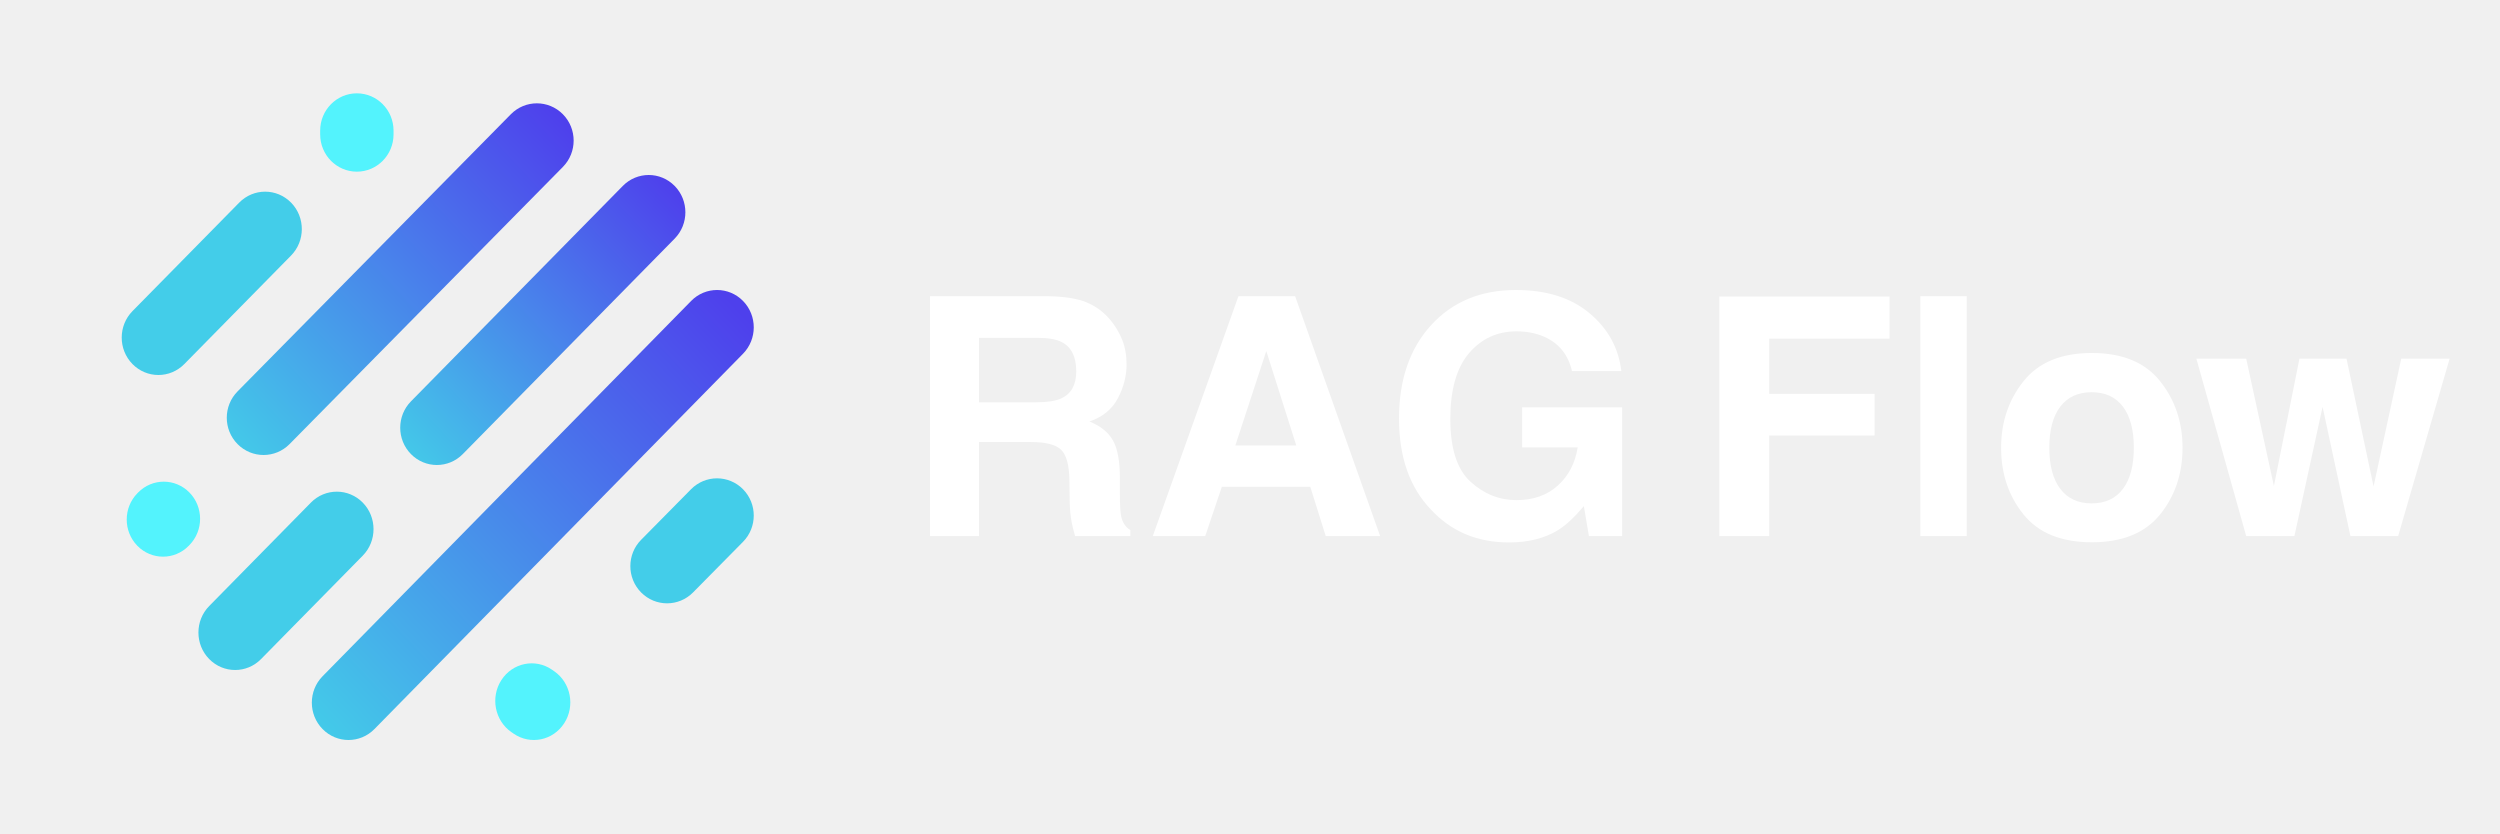
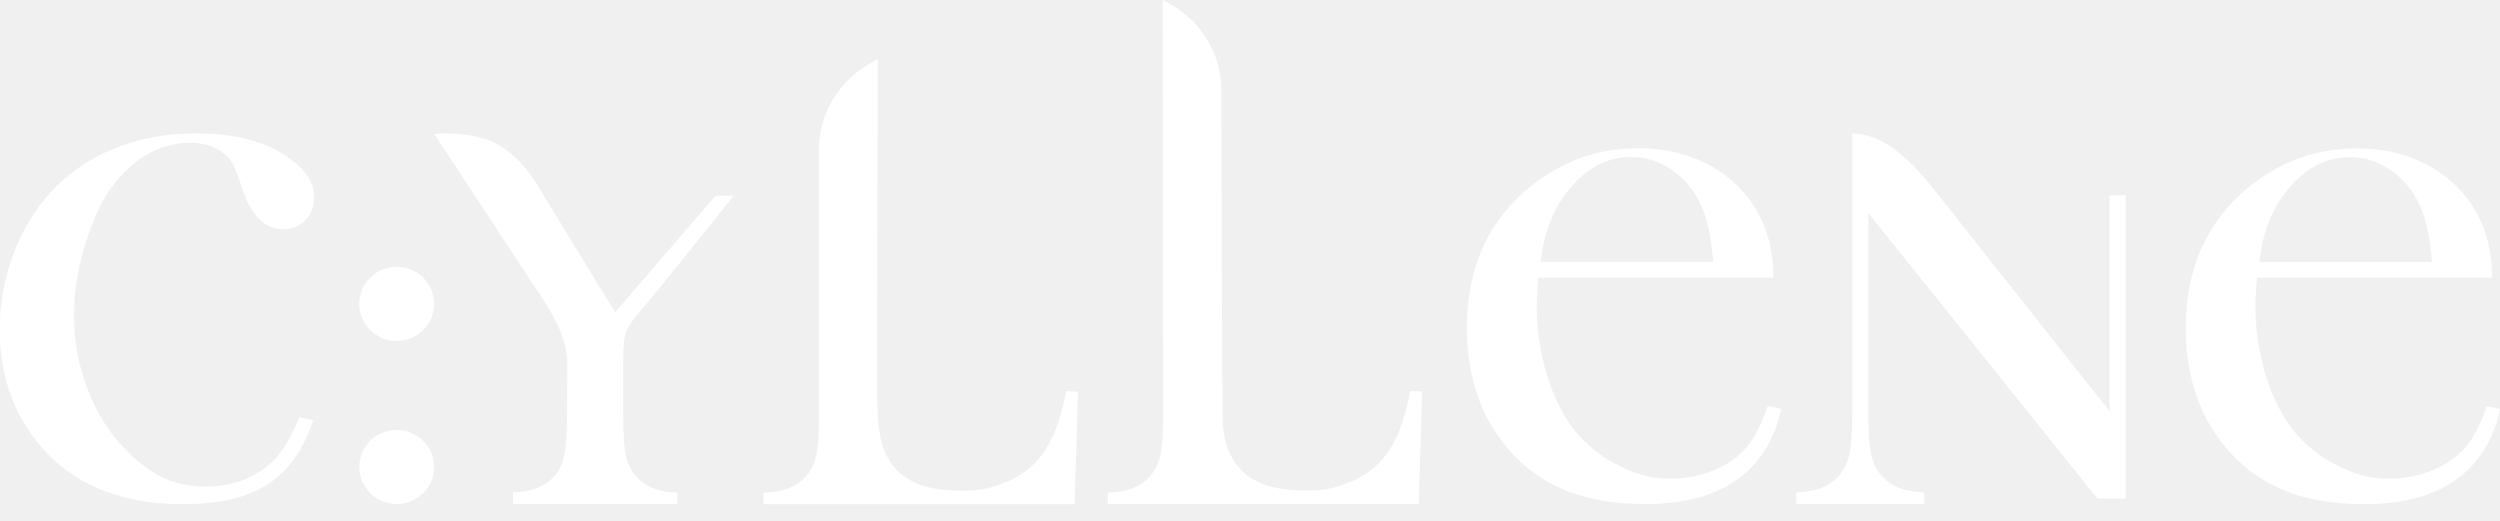
- <svg xmlns="http://www.w3.org/2000/svg" xmlns:xlink="http://www.w3.org/1999/xlink" width="1500px" height="500px" viewBox="0 0 1500 500" version="1.1">
+ <svg xmlns="http://www.w3.org/2000/svg" width="120" height="25" viewBox="0 0 120 25" fill="none">
+   <g clip-path="url(#clip0_1347_7442)">
+     <path fill-rule="evenodd" clip-rule="evenodd" d="M30.029 16.032C30.101 15.783 30.302 15.413 30.769 14.893C31.236 14.374 35.217 9.393 35.217 9.393H34.347L29.526 14.993C29.526 14.993 25.825 8.937 25.725 8.774C25.258 8.012 24.345 6.966 23.231 6.653C21.945 6.29 20.846 6.433 20.846 6.433L26.062 14.367C26.551 15.121 26.867 15.754 27.025 16.252C27.169 16.686 27.234 17.085 27.234 17.441L27.219 19.931C27.219 20.806 27.176 21.454 27.083 21.867C26.997 22.286 26.824 22.628 26.566 22.898C26.335 23.147 26.07 23.325 25.775 23.432C25.48 23.546 25.1 23.61 24.625 23.638V24.193H32.508V23.638C31.667 23.638 31.021 23.389 30.568 22.898C30.302 22.614 30.13 22.279 30.043 21.888C29.957 21.489 29.914 20.842 29.914 19.931V17.284C29.914 16.701 29.95 16.281 30.022 16.032H30.029Z" fill="white" />
+     <path fill-rule="evenodd" clip-rule="evenodd" d="M42.13 2.846L41.828 3.01C40.297 3.842 39.313 5.436 39.313 7.158V20.002C39.313 20.856 39.263 21.489 39.169 21.902C39.076 22.315 38.896 22.656 38.63 22.927C38.163 23.404 37.502 23.645 36.654 23.645V24.201H51.579L51.744 18.8L51.184 18.778C51.026 19.554 50.846 20.18 50.659 20.657C50.472 21.134 50.228 21.561 49.926 21.938C49.488 22.493 48.92 22.898 48.23 23.162C47.541 23.425 47.174 23.553 46.168 23.553C45.162 23.553 44.429 23.411 43.847 23.133C43.265 22.856 42.827 22.415 42.525 21.81C42.36 21.468 42.245 21.02 42.18 20.479C42.123 19.938 42.094 19.106 42.094 17.996L42.137 2.853L42.13 2.846Z" fill="white" />
+     <path d="M19.043 16.366C20.035 16.366 20.839 15.57 20.839 14.587C20.839 13.605 20.035 12.808 19.043 12.808C18.05 12.808 17.246 13.605 17.246 14.587C17.246 15.57 18.05 16.366 19.043 16.366Z" fill="white" />
+     <path d="M19.043 24.194C20.035 24.194 20.839 23.397 20.839 22.415C20.839 21.432 20.035 20.636 19.043 20.636C18.05 20.636 17.246 21.432 17.246 22.415C17.246 23.397 18.05 24.194 19.043 24.194Z" fill="white" />
+     <path fill-rule="evenodd" clip-rule="evenodd" d="M5.376 8.973C5.792 8.39 6.295 7.899 6.899 7.514C7.582 7.073 8.322 6.853 9.126 6.853C9.737 6.853 10.262 7.009 10.678 7.315C10.894 7.479 11.067 7.664 11.181 7.877C11.296 8.091 11.455 8.496 11.641 9.087C12.065 10.361 12.719 11.001 13.61 11.001C14.02 11.001 14.372 10.859 14.652 10.567C14.94 10.275 15.083 9.919 15.083 9.485C15.083 8.838 14.738 8.247 14.056 7.714C12.935 6.838 11.383 6.404 9.399 6.404C7.962 6.404 6.64 6.653 5.433 7.151C4.226 7.65 3.198 8.368 2.365 9.308C1.625 10.126 1.043 11.115 0.619 12.268C0.195 13.42 -0.014 14.595 -0.014 15.776C-0.014 18.195 0.755 20.195 2.286 21.781C3.859 23.397 6.022 24.201 8.782 24.201C10.506 24.201 11.857 23.888 12.841 23.254C13.826 22.621 14.559 21.596 15.033 20.173L14.365 20.031C13.97 20.999 13.553 21.696 13.114 22.123C12.252 22.941 11.174 23.354 9.859 23.354C8.279 23.354 7.158 22.749 5.986 21.54C5.232 20.771 4.643 19.817 4.204 18.679C3.766 17.54 3.55 16.366 3.55 15.171C3.55 13.869 3.788 12.538 4.269 11.179C4.585 10.29 4.944 9.557 5.361 8.973H5.376Z" fill="white" />
+     <path fill-rule="evenodd" clip-rule="evenodd" d="M100.693 23.93H102.036V9.364L101.253 9.379V19.732L92.846 9.115C91.933 7.956 90.525 6.404 88.908 6.404V19.924C88.908 20.792 88.858 21.44 88.757 21.86C88.657 22.279 88.477 22.628 88.211 22.899C87.974 23.148 87.701 23.326 87.399 23.432C87.097 23.546 86.702 23.61 86.221 23.639V24.194H92.364V23.639C91.876 23.61 91.488 23.546 91.186 23.432C90.884 23.318 90.611 23.14 90.374 22.899C90.108 22.628 89.928 22.279 89.828 21.867C89.727 21.447 89.677 20.799 89.677 19.924V10.226L100.678 23.93H100.693Z" fill="white" />
+     <path fill-rule="evenodd" clip-rule="evenodd" d="M118.161 21.66C117.752 22.073 117.234 22.393 116.616 22.628C115.998 22.863 115.337 22.977 114.647 22.977C113.713 22.977 113.066 22.77 112.219 22.358C111.371 21.945 110.659 21.376 110.077 20.657C109.517 19.945 109.071 19.056 108.748 17.989C108.425 16.921 108.259 15.825 108.259 14.701C108.259 14.416 108.288 13.961 108.338 13.328H119.62C119.62 11.705 119.153 10.346 118.211 9.265C117.608 8.567 116.868 8.034 115.998 7.671C115.129 7.301 114.173 7.123 113.153 7.123C111.227 7.123 109.517 7.721 108.015 8.923C105.946 10.574 104.918 12.851 104.918 15.747C104.918 17.875 105.464 19.668 106.556 21.127C107.34 22.173 108.295 22.941 109.423 23.446C110.552 23.952 111.91 24.201 113.483 24.201C115.308 24.201 116.767 23.816 117.859 23.048C118.959 22.279 119.67 21.141 120.008 19.632L119.361 19.497C119.031 20.493 118.628 21.212 118.168 21.667L118.161 21.66ZM109.919 8.973C110.746 8.019 111.708 7.543 112.801 7.543C113.454 7.543 114.065 7.728 114.64 8.091C115.215 8.461 115.675 8.959 116.02 9.592C116.401 10.289 116.638 11.278 116.731 12.573H108.453C108.604 11.129 109.093 9.926 109.919 8.973Z" fill="white" />
+     <path fill-rule="evenodd" clip-rule="evenodd" d="M85.121 13.321C85.121 11.698 84.654 10.339 83.713 9.258C83.109 8.56 82.369 8.027 81.499 7.664C80.623 7.294 79.674 7.116 78.647 7.116C76.721 7.116 75.011 7.713 73.509 8.916C71.44 10.567 70.412 12.844 70.412 15.74C70.412 17.868 70.958 19.661 72.05 21.119C72.834 22.166 73.789 22.934 74.918 23.439C76.046 23.945 77.397 24.194 78.977 24.194C80.795 24.194 82.261 23.809 83.353 23.041C84.453 22.272 85.164 21.134 85.502 19.625L84.848 19.49C84.517 20.486 84.115 21.205 83.662 21.66C83.253 22.073 82.736 22.393 82.118 22.628C81.499 22.863 80.838 22.977 80.149 22.977C79.215 22.977 78.568 22.77 77.72 22.358C76.872 21.945 76.161 21.376 75.579 20.657C75.018 19.945 74.573 19.056 74.249 17.989C73.926 16.921 73.761 15.825 73.761 14.701C73.761 14.416 73.782 13.961 73.84 13.328H85.121V13.321ZM75.421 8.966C76.247 8.012 77.203 7.536 78.302 7.536C78.956 7.536 79.567 7.721 80.141 8.083C80.716 8.453 81.176 8.952 81.521 9.585C81.902 10.282 82.139 11.271 82.233 12.566H73.955C74.106 11.122 74.594 9.919 75.421 8.966Z" fill="white" />
+     <path fill-rule="evenodd" clip-rule="evenodd" d="M55.15 22.92C54.683 23.397 54.022 23.639 53.174 23.639V24.194H68.098L68.264 18.793L67.703 18.764C67.545 19.54 67.365 20.173 67.179 20.65C66.992 21.127 66.748 21.554 66.446 21.931C66.007 22.486 65.44 22.891 64.75 23.155C64.06 23.418 63.694 23.546 62.688 23.546C61.682 23.546 60.949 23.404 60.367 23.126C59.785 22.849 59.339 22.4 59.044 21.803C58.879 21.461 58.764 21.013 58.7 20.472C58.649 19.974 58.628 4.312 58.628 4.312C58.628 2.583 57.636 0.996 56.113 0.157L55.811 -0.007L55.833 19.988C55.833 20.842 55.782 21.475 55.689 21.888C55.588 22.301 55.409 22.642 55.15 22.913V22.92Z" fill="white" />
+   </g>
  <defs>
-     <rect id="path-1" x="0" y="0" width="480.282" height="480" />
-     <linearGradient x1="-19.695%" y1="78.758%" x2="78.651%" y2="-14.527%" id="linearGradient-3">
-       <stop stop-color="#43CDE9" offset="0%" />
-       <stop stop-color="#4E40EC" offset="100%" />
-     </linearGradient>
-     <linearGradient x1="-19.876%" y1="78.758%" x2="78.726%" y2="-14.527%" id="linearGradient-4">
-       <stop stop-color="#43CDE9" offset="0%" />
-       <stop stop-color="#4E40EC" offset="100%" />
-     </linearGradient>
-     <linearGradient x1="-20.307%" y1="78.758%" x2="78.903%" y2="-14.527%" id="linearGradient-5">
-       <stop stop-color="#43CDE9" offset="0%" />
-       <stop stop-color="#4E40EC" offset="100%" />
-     </linearGradient>
+     <clipPath id="clip0_1347_7442">
+       <rect width="120" height="24.194" fill="white" />
+     </clipPath>
  </defs>
-   <g id="logos" stroke="none" stroke-width="1" fill="none" fill-rule="evenodd">
-     <g id="MacBook-Pro-13&quot;备份" transform="translate(-67, -41)">
-       <g id="RAG--logos" transform="translate(67, 41)">
-         <rect id="矩形" fill-opacity="0" fill="#D8D8D8" x="0" y="0" width="1500" height="500" />
-         <g id="rag-logo" transform="translate(22, 10)">
-           <mask id="mask-2" fill="white">
-             <use xlink:href="#path-1" />
-           </mask>
-           <use id="矩形" fill-opacity="0" fill="#D8D8D8" xlink:href="#path-1" />
-           <path d="M91.674,285.525 C100.186,294.225 100.185,308.33 91.674,317.029 L91.238,317.475 C82.727,326.175 68.927,326.175 60.415,317.475 C51.904,308.775 51.904,294.67 60.416,285.97 L60.851,285.525 C69.363,276.824 83.163,276.826 91.674,285.525 Z" id="路径" fill="#53F3FD" mask="url(#mask-2)" />
-           <path d="M195.696,291.612 C204.282,300.407 204.257,314.64 195.639,323.403 L134.629,385.445 C126.012,394.207 112.066,394.182 103.48,385.388 C94.894,376.593 94.919,362.36 103.536,353.597 L164.547,291.555 C173.164,282.793 187.11,282.818 195.696,291.612 Z" id="路径" fill="#43CDE9" mask="url(#mask-2)" />
-           <path d="M278.835,398.042 C285.53,387.682 299.099,384.882 309.143,391.789 L310.454,392.691 C320.497,399.598 323.211,413.596 316.516,423.958 C309.82,434.318 296.25,437.118 286.208,430.211 L284.896,429.309 C274.853,422.402 272.139,408.404 278.835,398.042 Z" id="路径" fill="#53F3FD" mask="url(#mask-2)" />
-           <path d="M423.799,283.537 C432.404,292.255 432.404,306.388 423.799,315.105 L393.829,345.462 C385.223,354.179 371.269,354.179 362.664,345.462 C354.058,336.745 354.058,322.612 362.664,313.895 L392.634,283.537 C401.239,274.821 415.193,274.821 423.799,283.537 Z" id="路径" fill="#43CDE9" mask="url(#mask-2)" />
-           <path d="M423.808,170.562 C432.401,179.313 432.401,193.5 423.808,202.25 L202.661,427.437 C194.068,436.188 180.135,436.188 171.542,427.437 C162.949,418.687 162.949,404.5 171.542,395.749 L392.689,170.562 C401.283,161.813 415.215,161.813 423.808,170.562 Z" id="路径" fill="url(#linearGradient-3)" mask="url(#mask-2)" />
-           <path d="M382.787,101.551 C391.376,110.285 391.376,124.445 382.787,133.179 L255.671,262.449 C247.083,271.184 233.158,271.184 224.57,262.449 C215.981,253.715 215.981,239.555 224.57,230.82 L351.685,101.551 C360.274,92.816 374.198,92.816 382.787,101.551 Z" id="路径" fill="url(#linearGradient-4)" mask="url(#mask-2)" />
-           <path d="M315.715,58.536 C324.339,67.259 324.349,81.411 315.736,90.146 L151.754,256.442 C143.141,265.178 129.167,265.187 120.542,256.464 C111.917,247.74 111.908,233.589 120.521,224.854 L284.502,58.557 C293.116,49.823 307.09,49.813 315.715,58.536 Z" id="路径" fill="url(#linearGradient-5)" mask="url(#mask-2)" />
-           <path d="M152.674,111.602 C161.254,120.384 161.23,134.598 152.62,143.35 L88.575,208.452 C79.965,217.204 66.03,217.18 57.449,208.397 C48.869,199.616 48.893,185.401 57.503,176.65 L121.549,111.548 C130.159,102.796 144.094,102.821 152.674,111.602 Z" id="路径" fill="#43CDE9" mask="url(#mask-2)" />
-           <path d="M192.113,46 C204.27,46 214.126,56.02 214.126,68.381 L214.126,70.619 C214.126,82.98 204.27,93 192.113,93 C179.956,93 170.1,82.98 170.1,70.619 L170.1,68.381 C170.1,56.02 179.956,46 192.113,46 Z" id="路径" fill="#53F3FD" mask="url(#mask-2)" />
-         </g>
-         <g id="RAG-Flow" transform="translate(558, 174)" fill="#FFFFFF" fill-rule="nonzero">
-           <path d="M60.485,91.211 L29.412,91.211 L29.412,147.656 L0,147.656 L0,3.711 L70.647,3.711 C80.744,3.906 88.512,5.143 93.952,7.422 C99.391,9.701 104,13.053 107.778,17.48 C110.905,21.126 113.38,25.163 115.204,29.59 C117.028,34.017 117.94,39.062 117.94,44.727 C117.94,51.562 116.214,58.285 112.762,64.893 C109.309,71.501 103.609,76.172 95.662,78.906 C102.306,81.576 107.013,85.368 109.781,90.283 C112.55,95.199 113.934,102.702 113.934,112.793 L113.934,122.461 C113.934,129.036 114.195,133.496 114.716,135.84 C115.498,139.551 117.322,142.285 120.188,144.043 L120.188,147.656 L87.063,147.656 C86.151,144.466 85.5,141.895 85.109,139.941 C84.327,135.905 83.904,131.771 83.838,127.539 L83.643,114.16 C83.513,104.98 81.835,98.861 78.611,95.801 C75.386,92.741 69.344,91.211 60.485,91.211 Z M78.757,65.039 C84.75,62.305 87.747,56.901 87.747,48.828 C87.747,40.104 84.848,34.245 79.05,31.25 C75.793,29.557 70.908,28.711 64.393,28.711 L29.412,28.711 L29.412,67.383 L63.514,67.383 C70.289,67.383 75.37,66.602 78.757,65.039 Z" id="形状" />
-           <path d="M228.162,118.066 L175.103,118.066 L165.136,147.656 L133.672,147.656 L185.07,3.711 L219.074,3.711 L270.081,147.656 L237.444,147.656 L228.162,118.066 Z M219.758,93.262 L201.779,36.621 L183.213,93.262 L219.758,93.262 Z" id="形状" />
-           <path d="M376.686,144.141 C368.739,149.023 358.968,151.465 347.372,151.465 C328.286,151.465 312.651,144.857 300.47,131.641 C287.767,118.359 281.415,100.195 281.415,77.148 C281.415,53.841 287.832,35.156 300.665,21.094 C313.498,7.031 330.468,0 351.574,0 C369.879,0 384.585,4.639 395.692,13.916 C406.798,23.193 413.166,34.766 414.795,48.633 L385.187,48.633 C382.907,38.802 377.338,31.934 368.478,28.027 C363.528,25.879 358.023,24.805 351.965,24.805 C340.369,24.805 330.842,29.183 323.384,37.939 C315.925,46.696 312.195,59.863 312.195,77.441 C312.195,95.15 316.234,107.682 324.312,115.039 C332.389,122.396 341.575,126.074 351.867,126.074 C361.964,126.074 370.237,123.161 376.686,117.334 C383.135,111.507 387.109,103.874 388.607,94.434 L355.287,94.434 L355.287,70.41 L415.283,70.41 L415.283,147.656 L395.35,147.656 L392.321,129.688 C386.523,136.523 381.311,141.341 376.686,144.141 Z" id="路径" />
-           <polygon id="路径" points="575.729 29.199 503.519 29.199 503.519 62.305 566.74 62.305 566.74 87.305 503.519 87.305 503.519 147.656 473.618 147.656 473.618 3.906 575.729 3.906" />
-           <polygon id="路径" points="594.197 3.711 622.046 3.711 622.046 147.656 594.197 147.656" />
-           <path d="M738.032,54.688 C747.021,65.951 751.516,79.264 751.516,94.629 C751.516,110.254 747.021,123.617 738.032,134.717 C729.042,145.817 715.395,151.367 697.09,151.367 C678.785,151.367 665.137,145.817 656.148,134.717 C647.158,123.617 642.663,110.254 642.663,94.629 C642.663,79.264 647.158,65.951 656.148,54.688 C665.137,43.424 678.785,37.793 697.09,37.793 C715.395,37.793 729.042,43.424 738.032,54.688 Z M696.992,61.328 C688.849,61.328 682.579,64.209 678.182,69.971 C673.785,75.732 671.586,83.952 671.586,94.629 C671.586,105.306 673.785,113.542 678.182,119.336 C682.579,125.13 688.849,128.027 696.992,128.027 C705.135,128.027 711.388,125.13 715.753,119.336 C720.118,113.542 722.3,105.306 722.3,94.629 C722.3,83.952 720.118,75.732 715.753,69.971 C711.388,64.209 705.135,61.328 696.992,61.328 Z" id="形状" />
-           <polygon id="路径" points="852.259 147.656 835.55 70.117 818.646 147.656 789.722 147.656 759.822 41.211 789.722 41.211 806.334 117.578 821.675 41.211 849.914 41.211 866.134 117.871 882.746 41.211 911.767 41.211 880.889 147.656" />
-         </g>
-       </g>
-     </g>
-   </g>
</svg>
